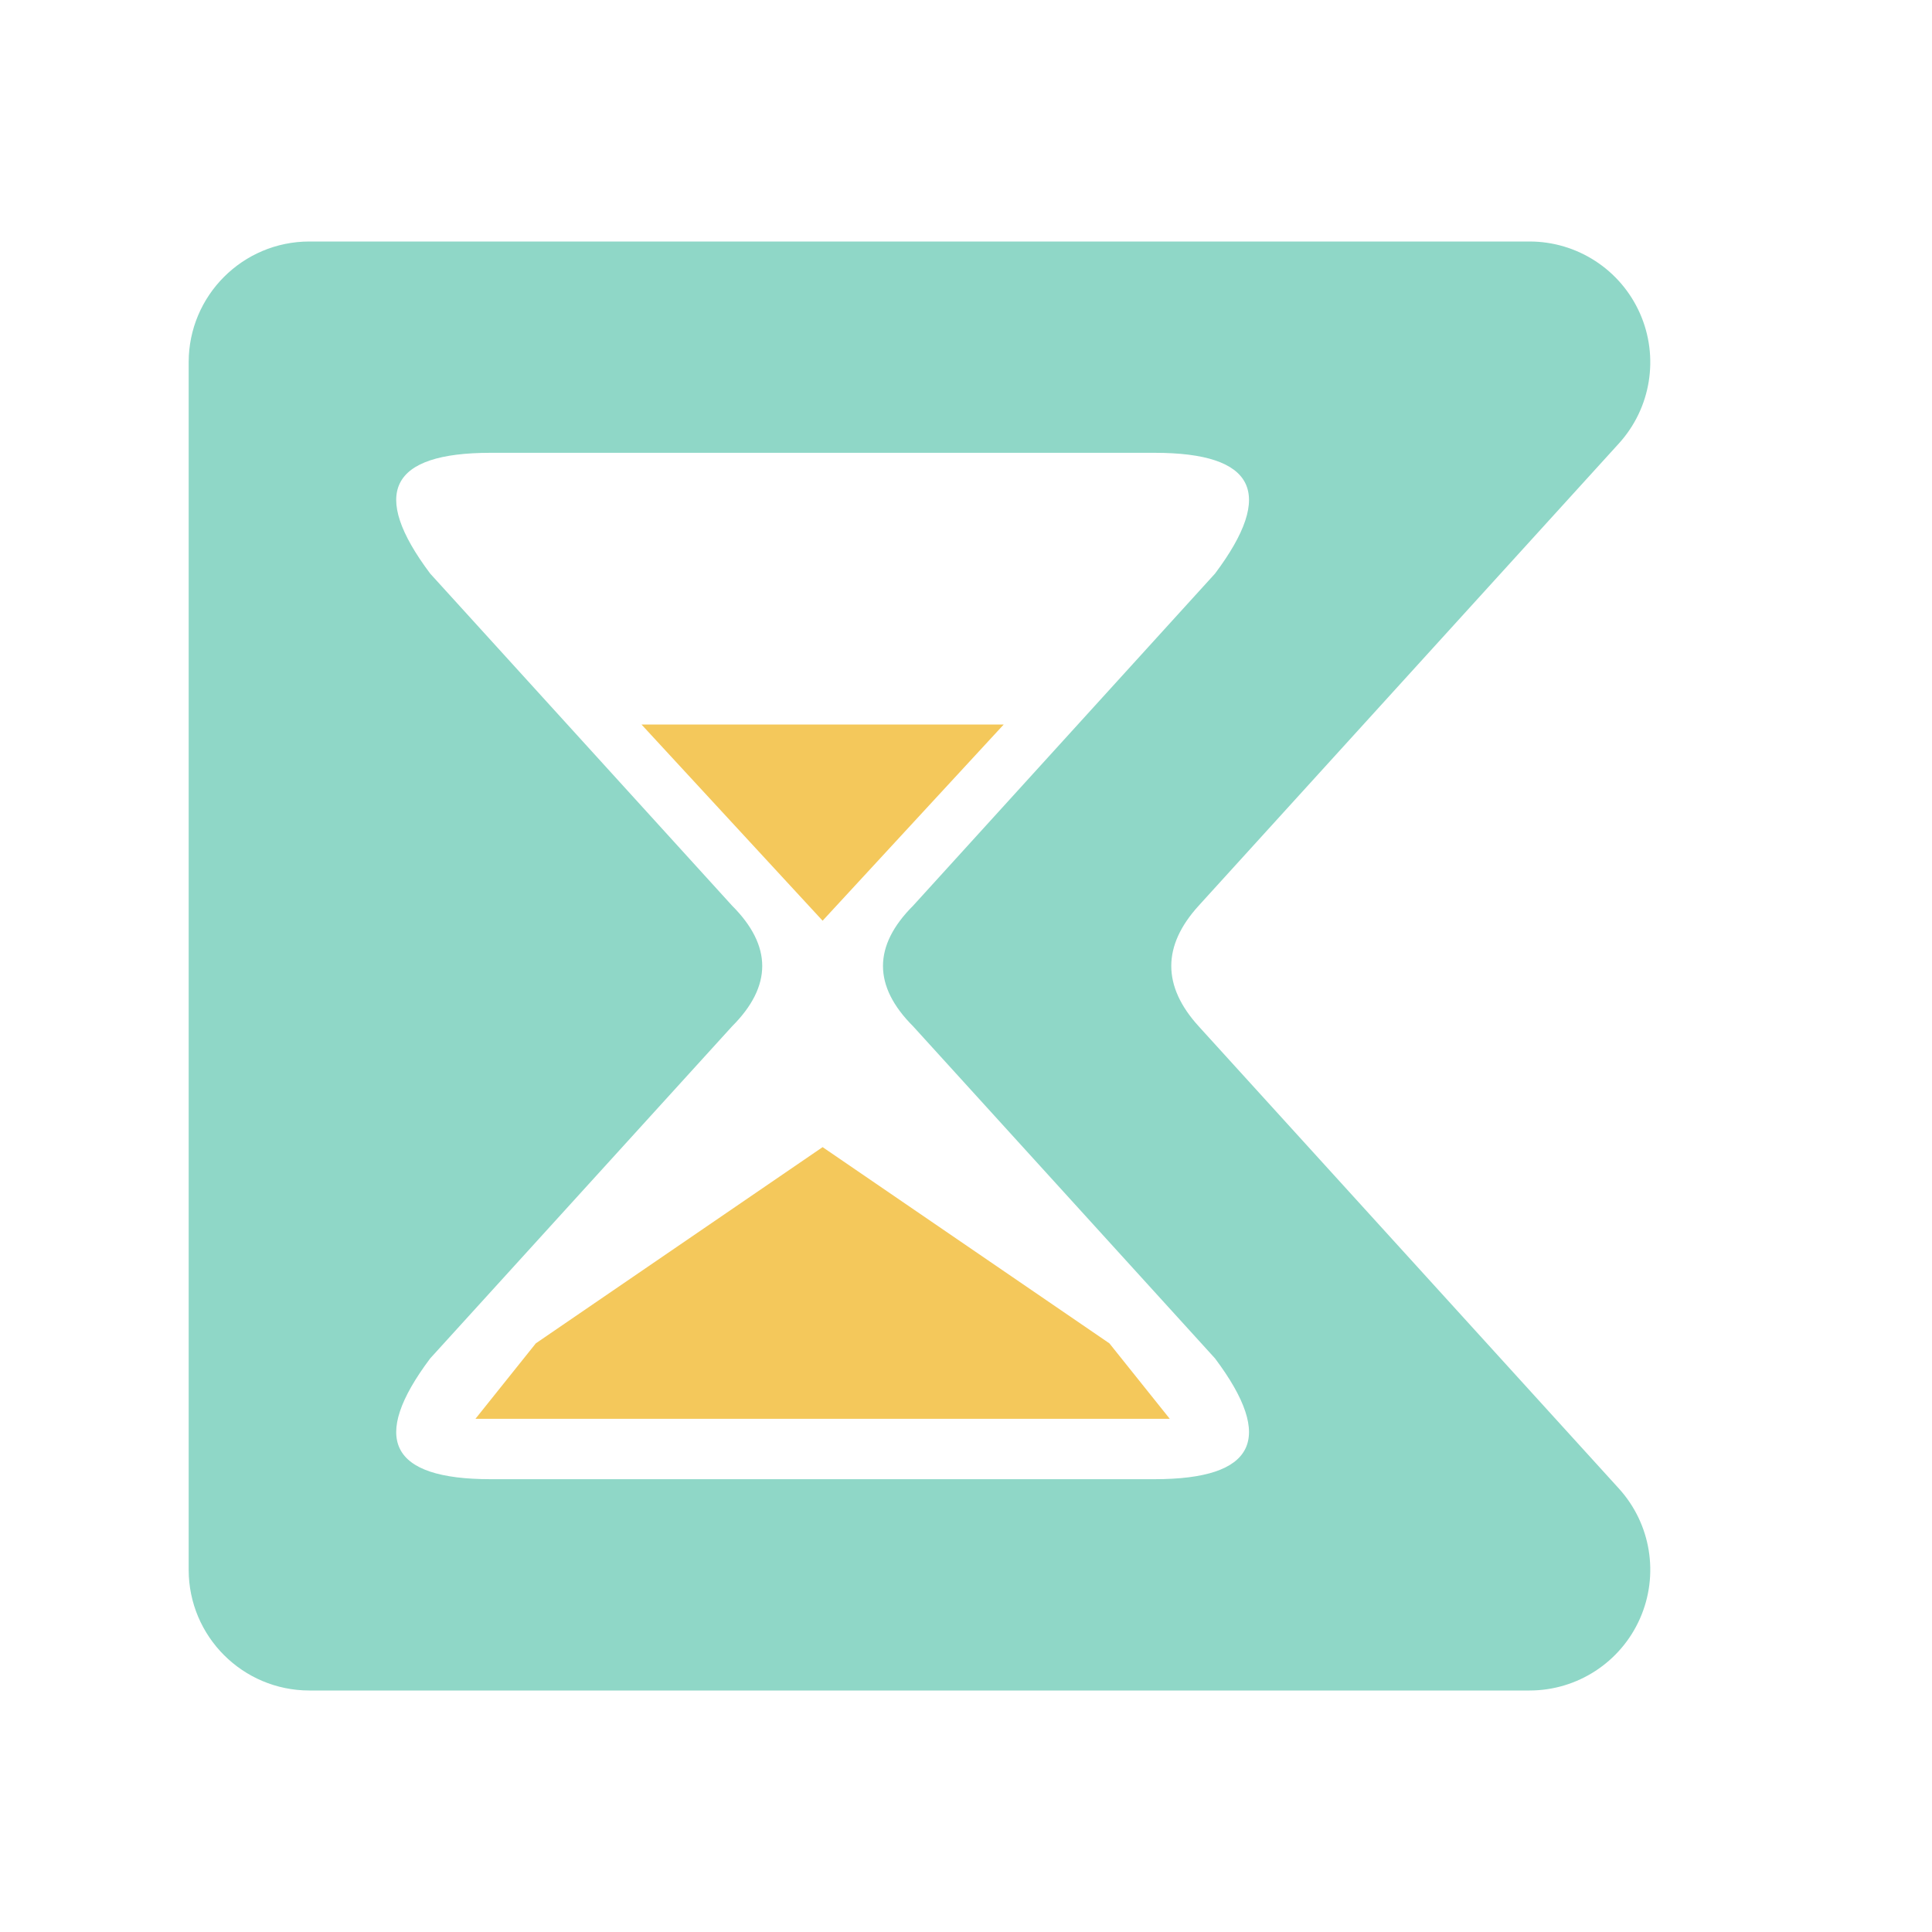
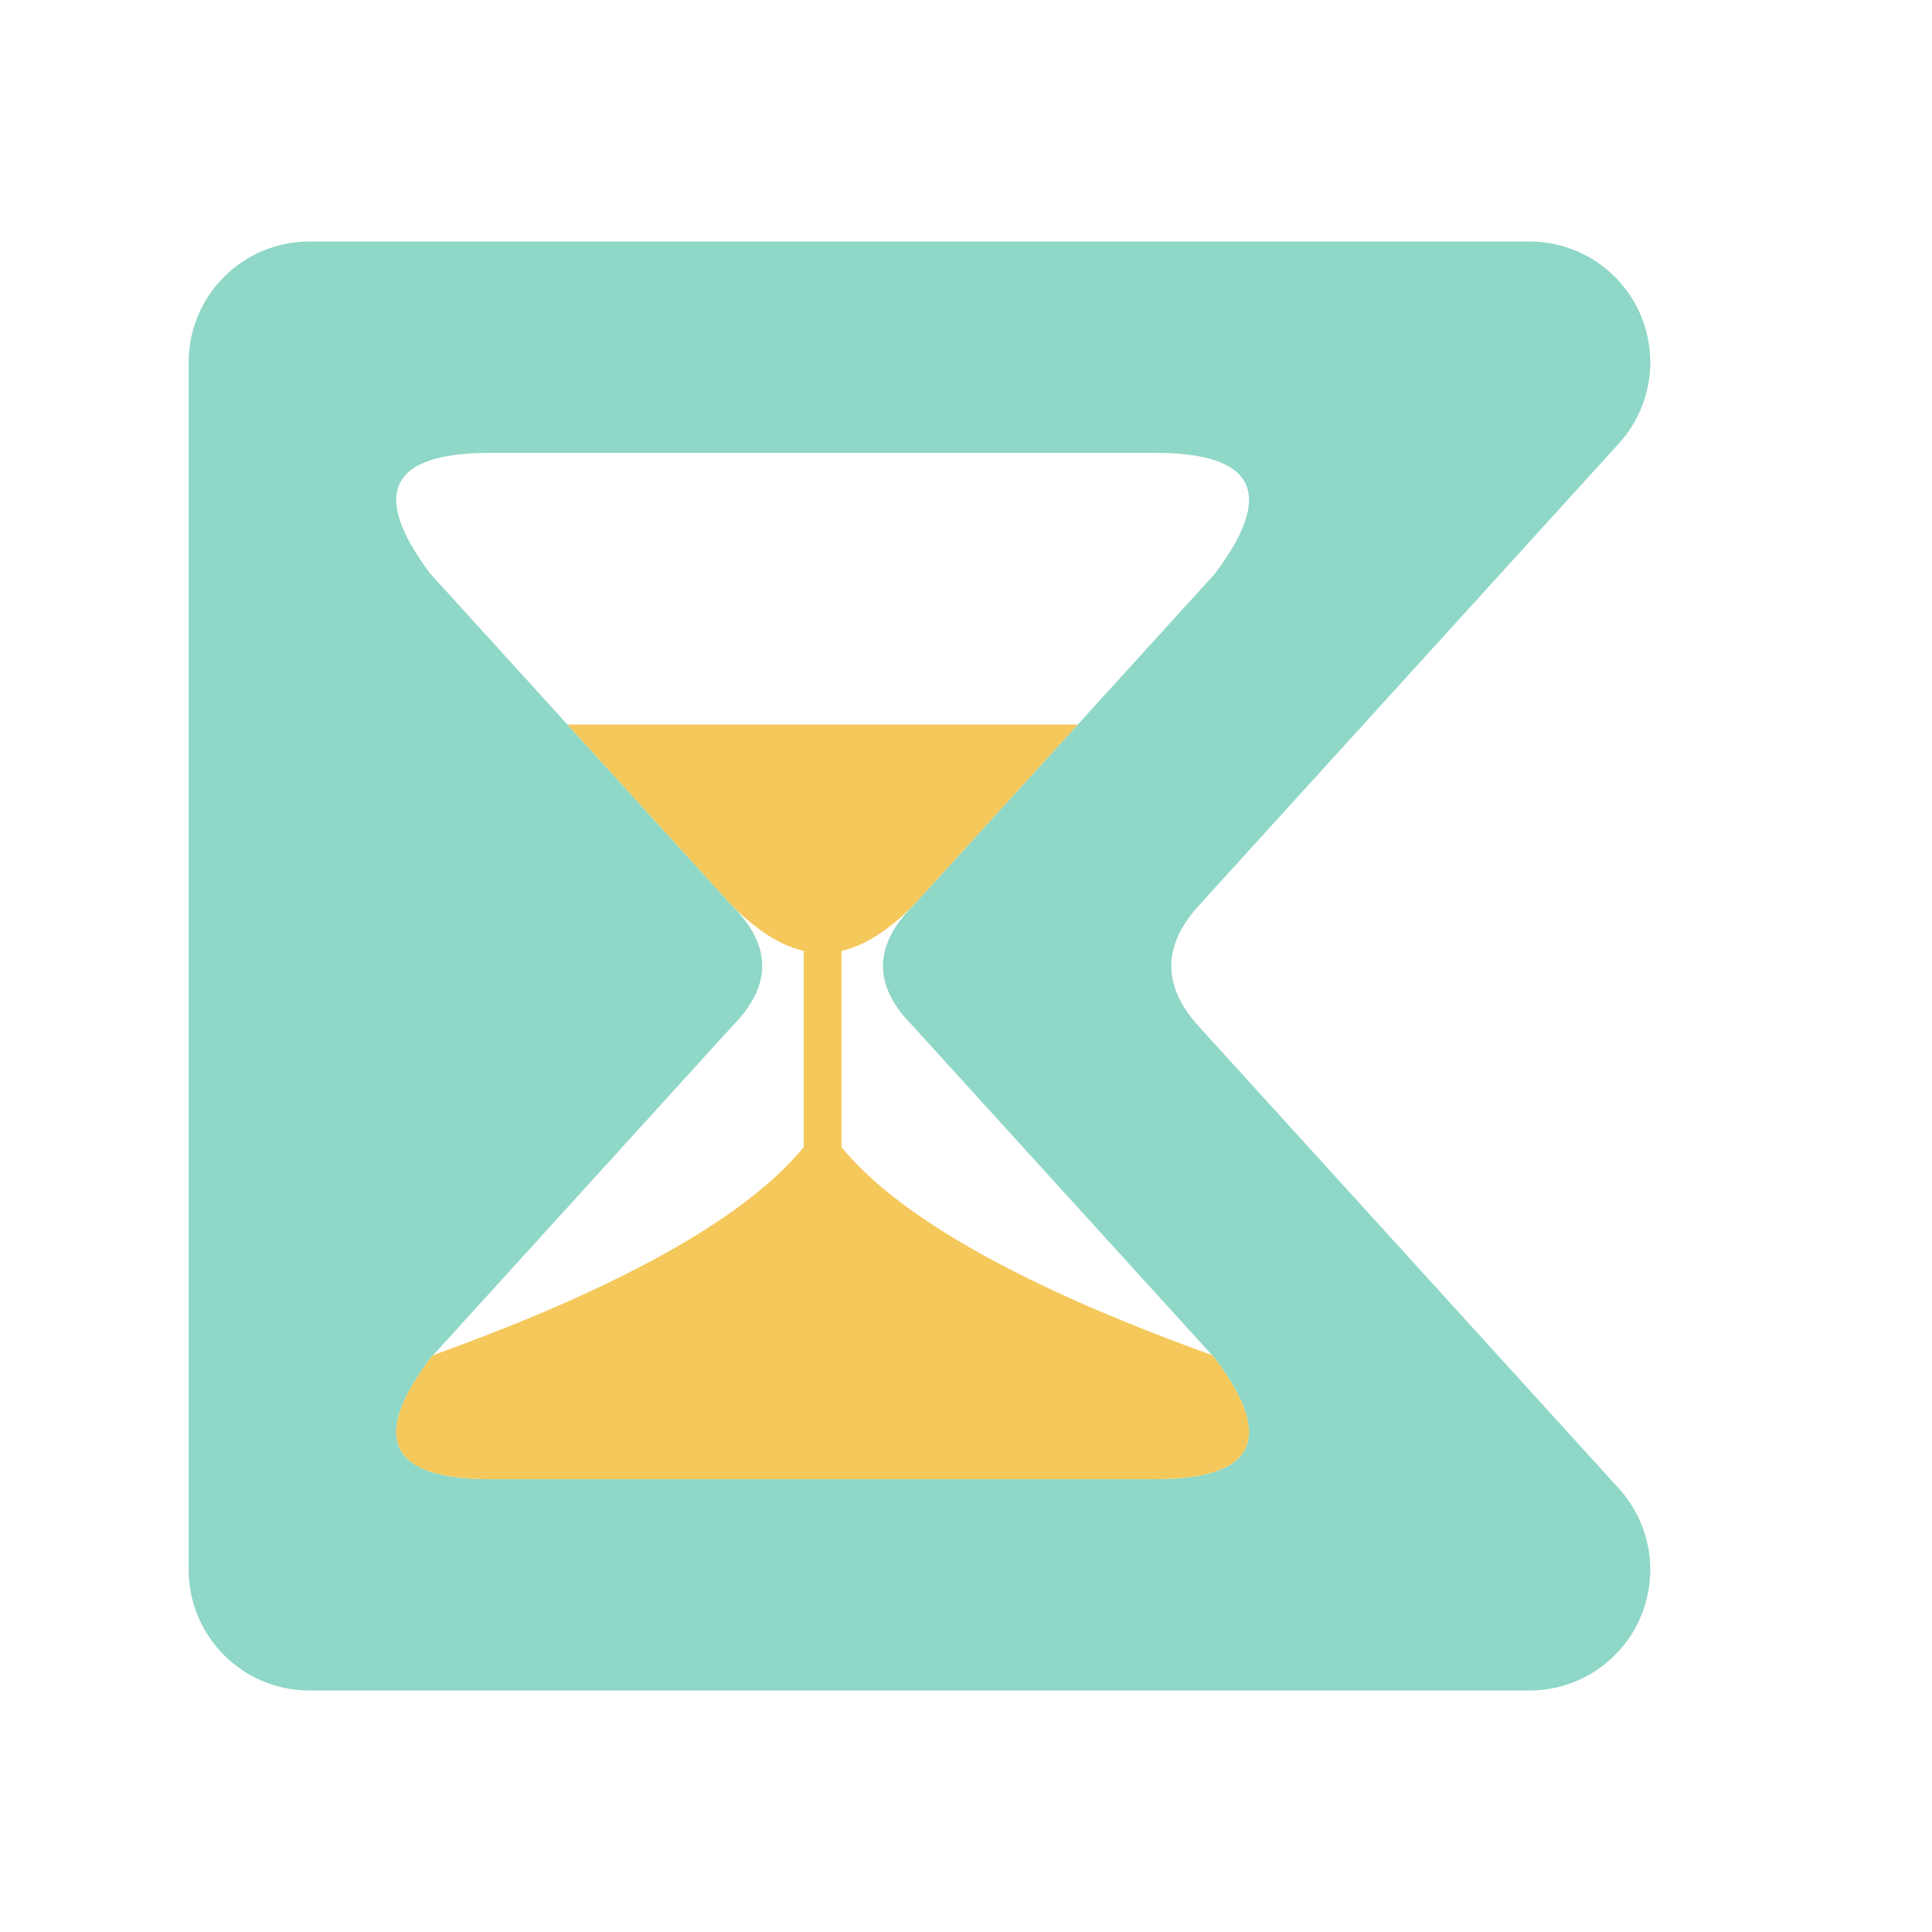
<svg xmlns="http://www.w3.org/2000/svg" viewBox="0 0 128 128">
  <path transform="translate(-3.5 0)" fill="#8FD7C7" fill-rule="evenodd" d="M24 16H104.836A8 8 0 0 1 110.755 29.381L82.92 60Q79.28 64 82.92 68L110.755 98.619A8 8 0 0 1 104.836 112H24A8 8 0 0 1 16 104V24A8 8 0 0 1 24 16Z M36 30H80Q90 30 84 38L64 60Q60 64 64 68L84 90Q90 98 80 98H36Q26 98 32 90L52 68Q56 64 52 60L32 38Q26 30 36 30Z" />
-   <polygon transform="translate(-3.5 0)" fill="#F4C85B" points="46,48 70,48 58,61" />
-   <polygon transform="translate(-3.5 0)" fill="#F4C85B" points="58,76 77,89 81,94 35,94 39,89" />
+   <path transform="translate(-3.5 0)" fill="#F4C85B" d="M41.09 48H74.91L64 60Q61.5 62.5 59.25 63V76Q65 83 83.8 89.78L84 90Q90 98 80 98H36Q26 98 32 90L32.2 89.78Q51 83 56.75 76V63Q54.5 62.5 52 60Z" />
</svg>
